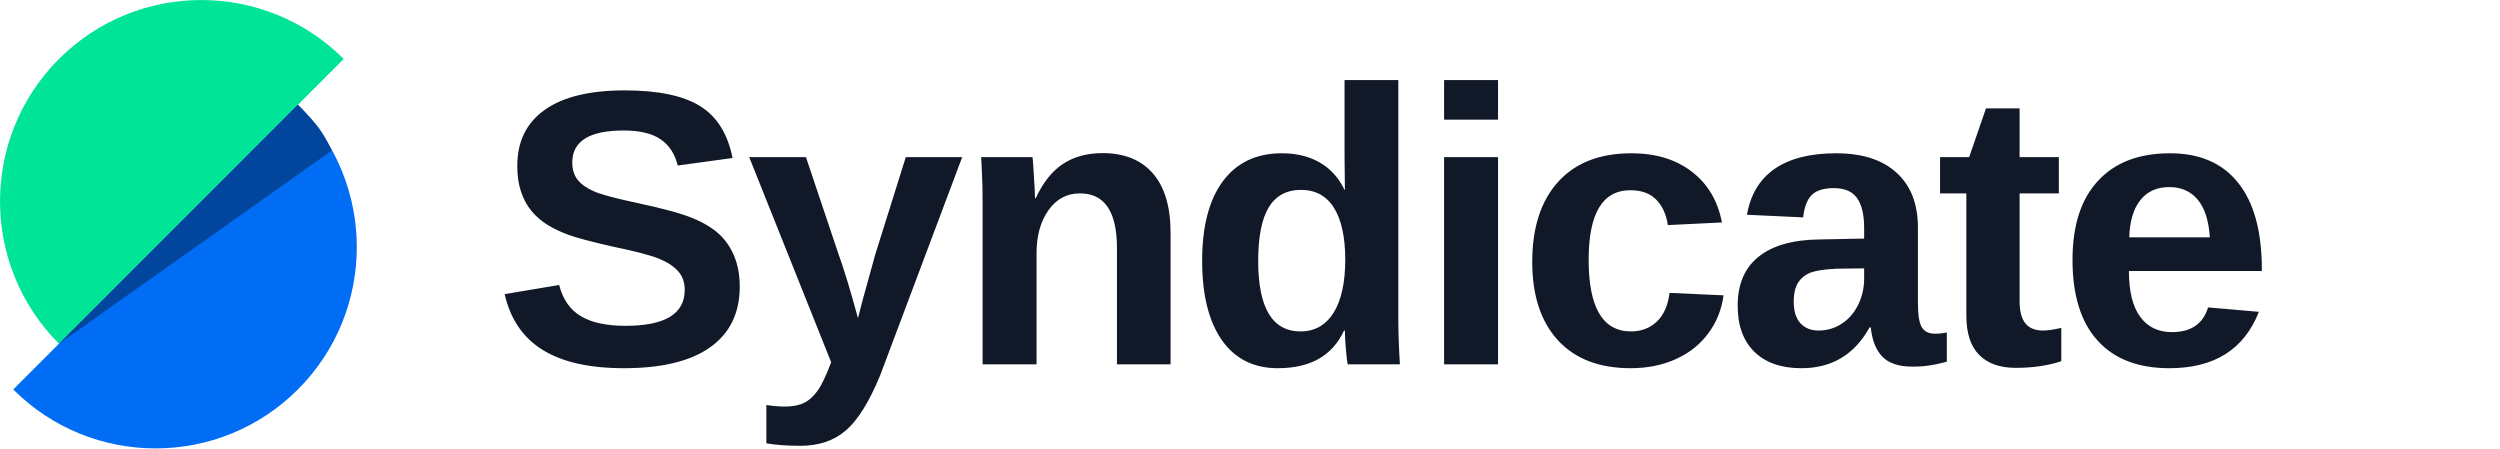
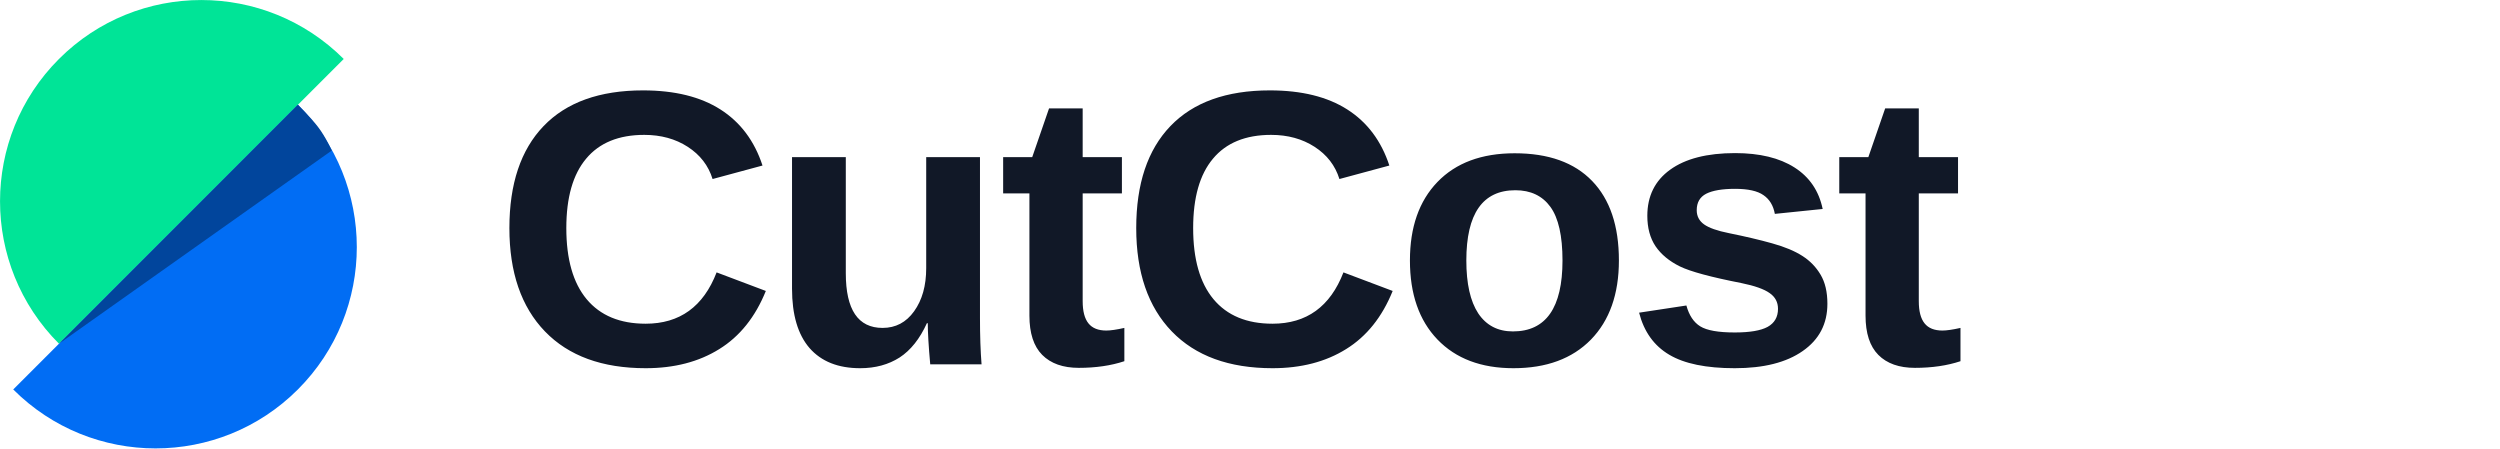
<svg xmlns="http://www.w3.org/2000/svg" viewBox="0 0 223 40" role="img" aria-labelledby="title">
  <path d="M5.26 5.26C-1.75 12.27-1.75 23.64 5.26 30.66L30.66 5.26C23.64-1.75 12.27-1.75 5.26 5.26Z" fill="#00E497" />
  <path d="M26.57 34.74c7.01-7.01 7.01-18.38 0-25.4L1.18 34.74c7.01 7.01 18.38 7.01 25.39 0Z" fill="#016DF4" />
  <path d="m26.57 9.34-21.31 21.32 24.33-17.23s-.54-1.23-1.24-2.13c-.7-.9-1.78-1.96-1.78-1.96Z" fill="#01459C" />
-   <text x="44" y="32.5" fill="#111827" font-family="Arial, Helvetica, sans-serif" font-size="35" font-weight="700" letter-spacing="-.8" textLength="178" lengthAdjust="spacingAndGlyphs">Syndicate</text>
+   <text x="44" y="32.5" fill="#111827" font-family="Arial, Helvetica, sans-serif" font-size="35" font-weight="700" letter-spacing="-.8" textLength="178" lengthAdjust="spacingAndGlyphs">CutCost</text>
</svg>
